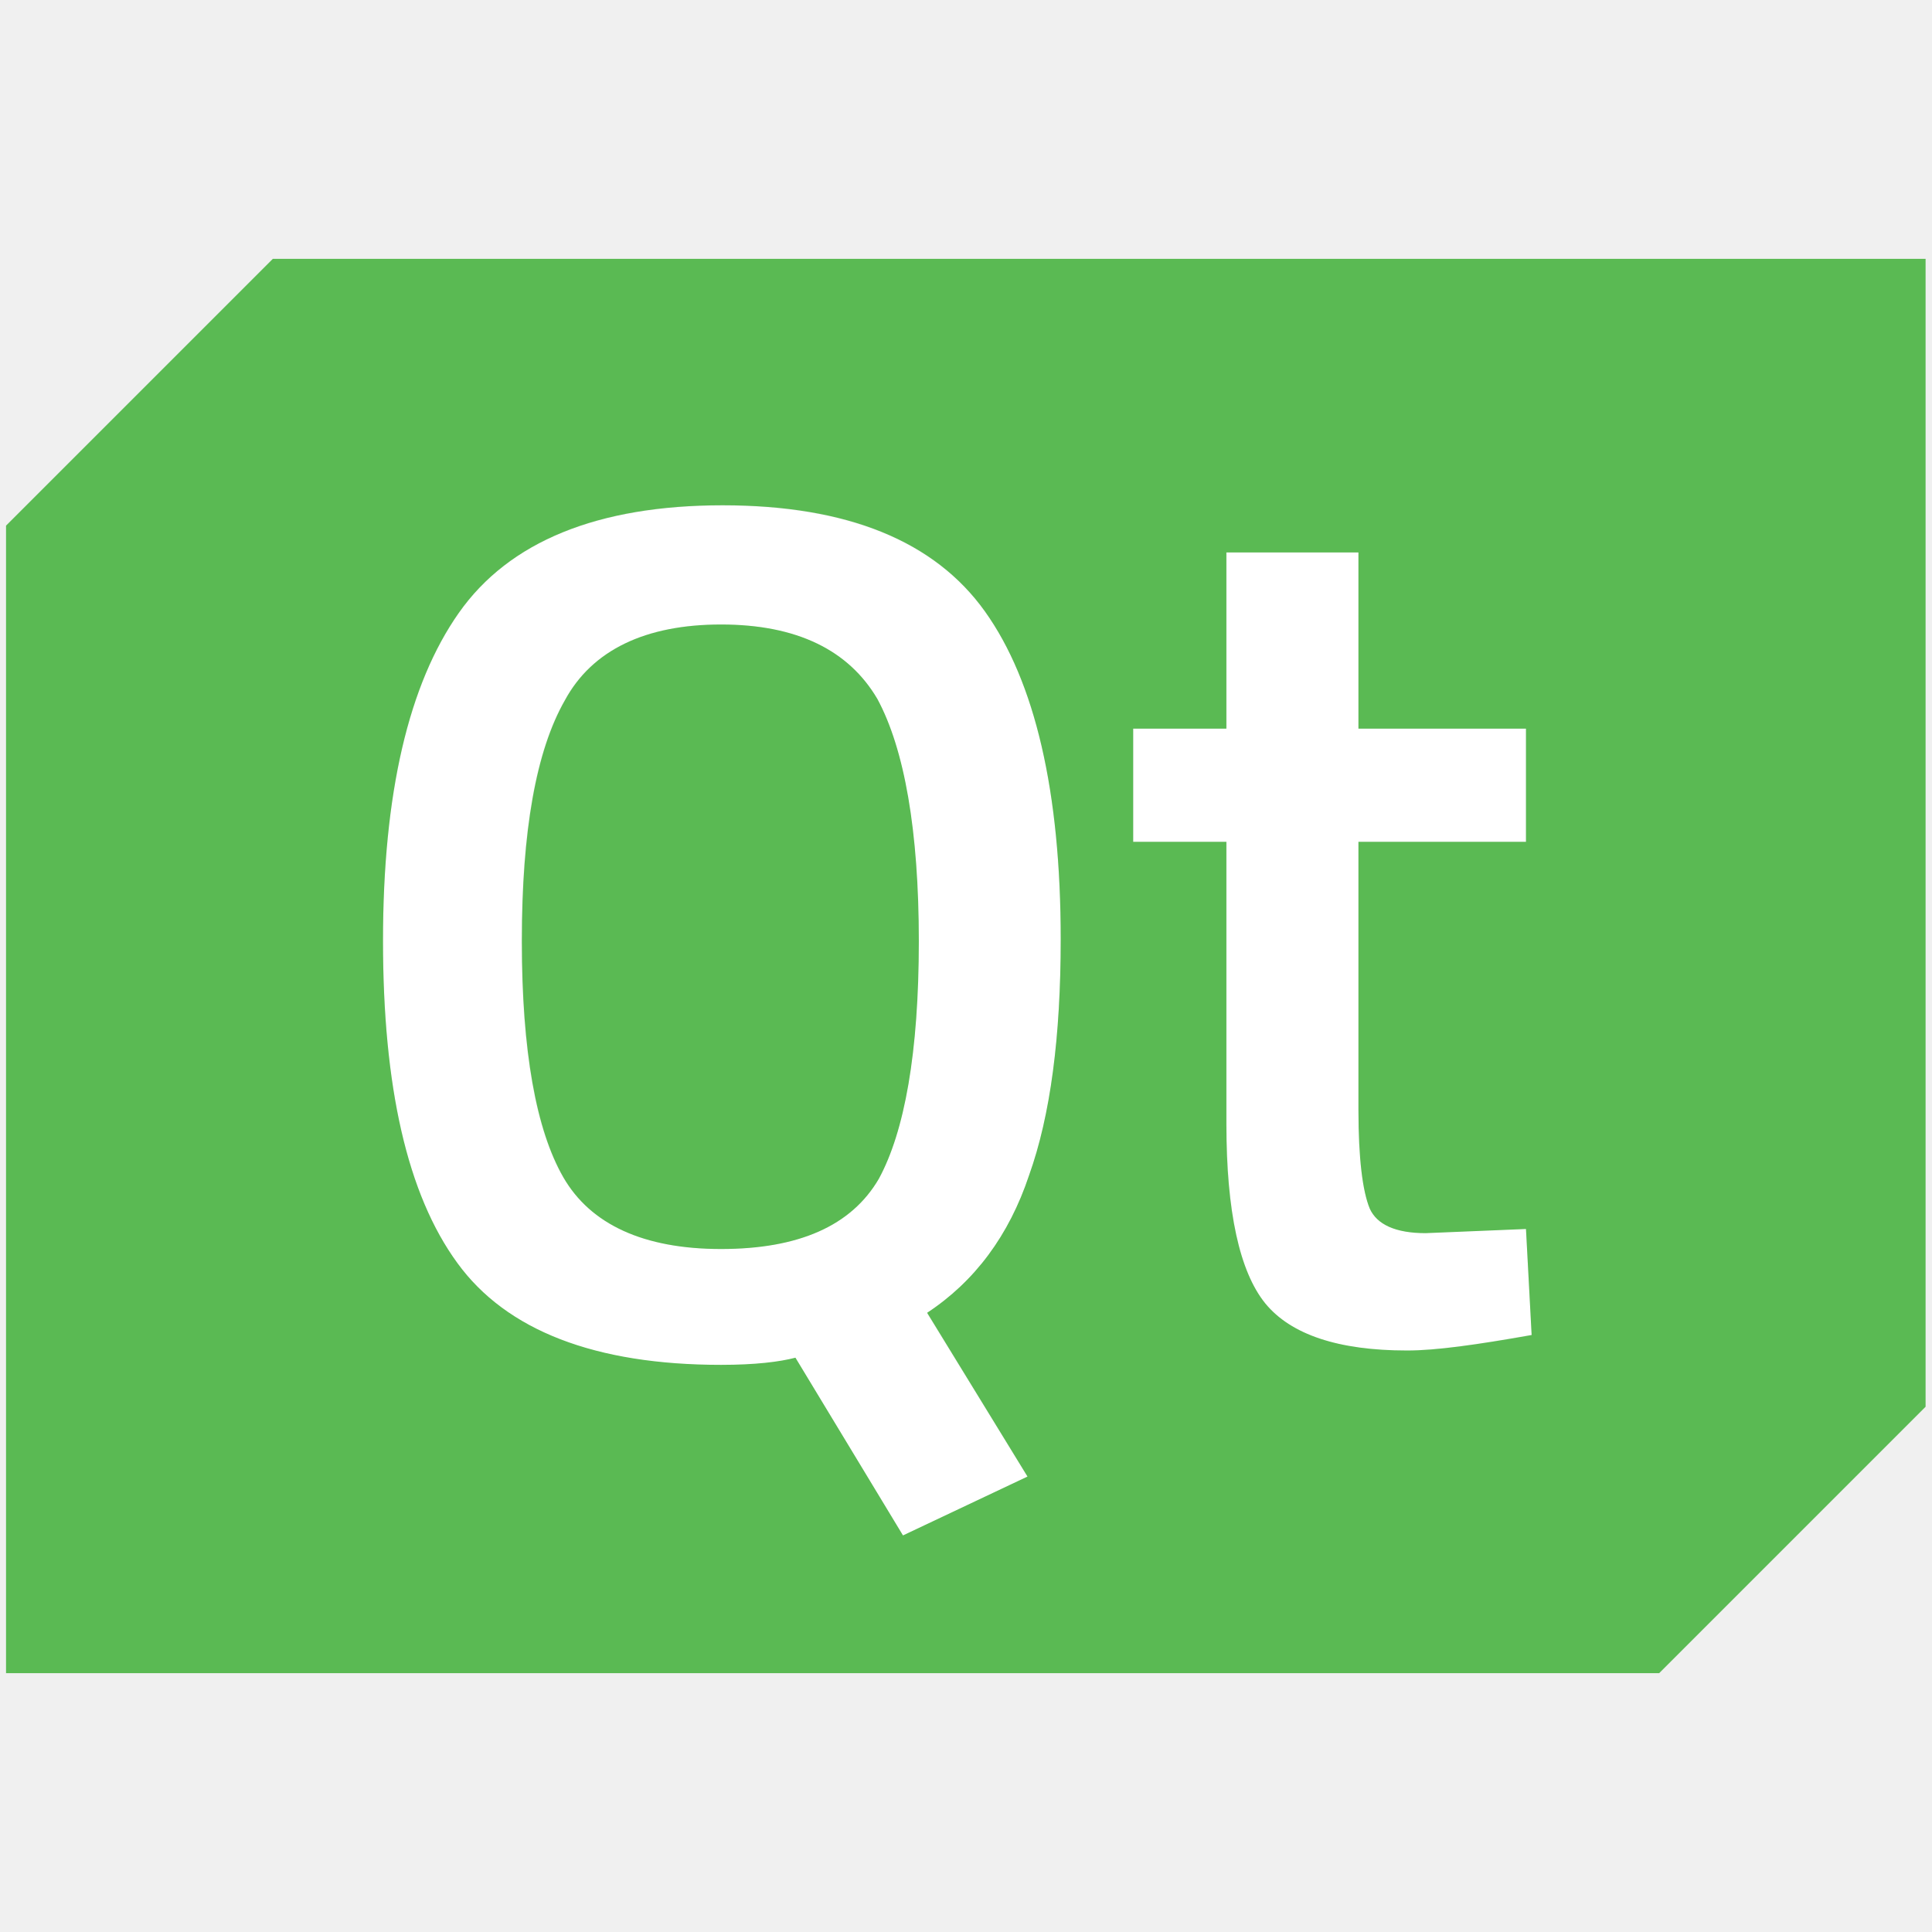
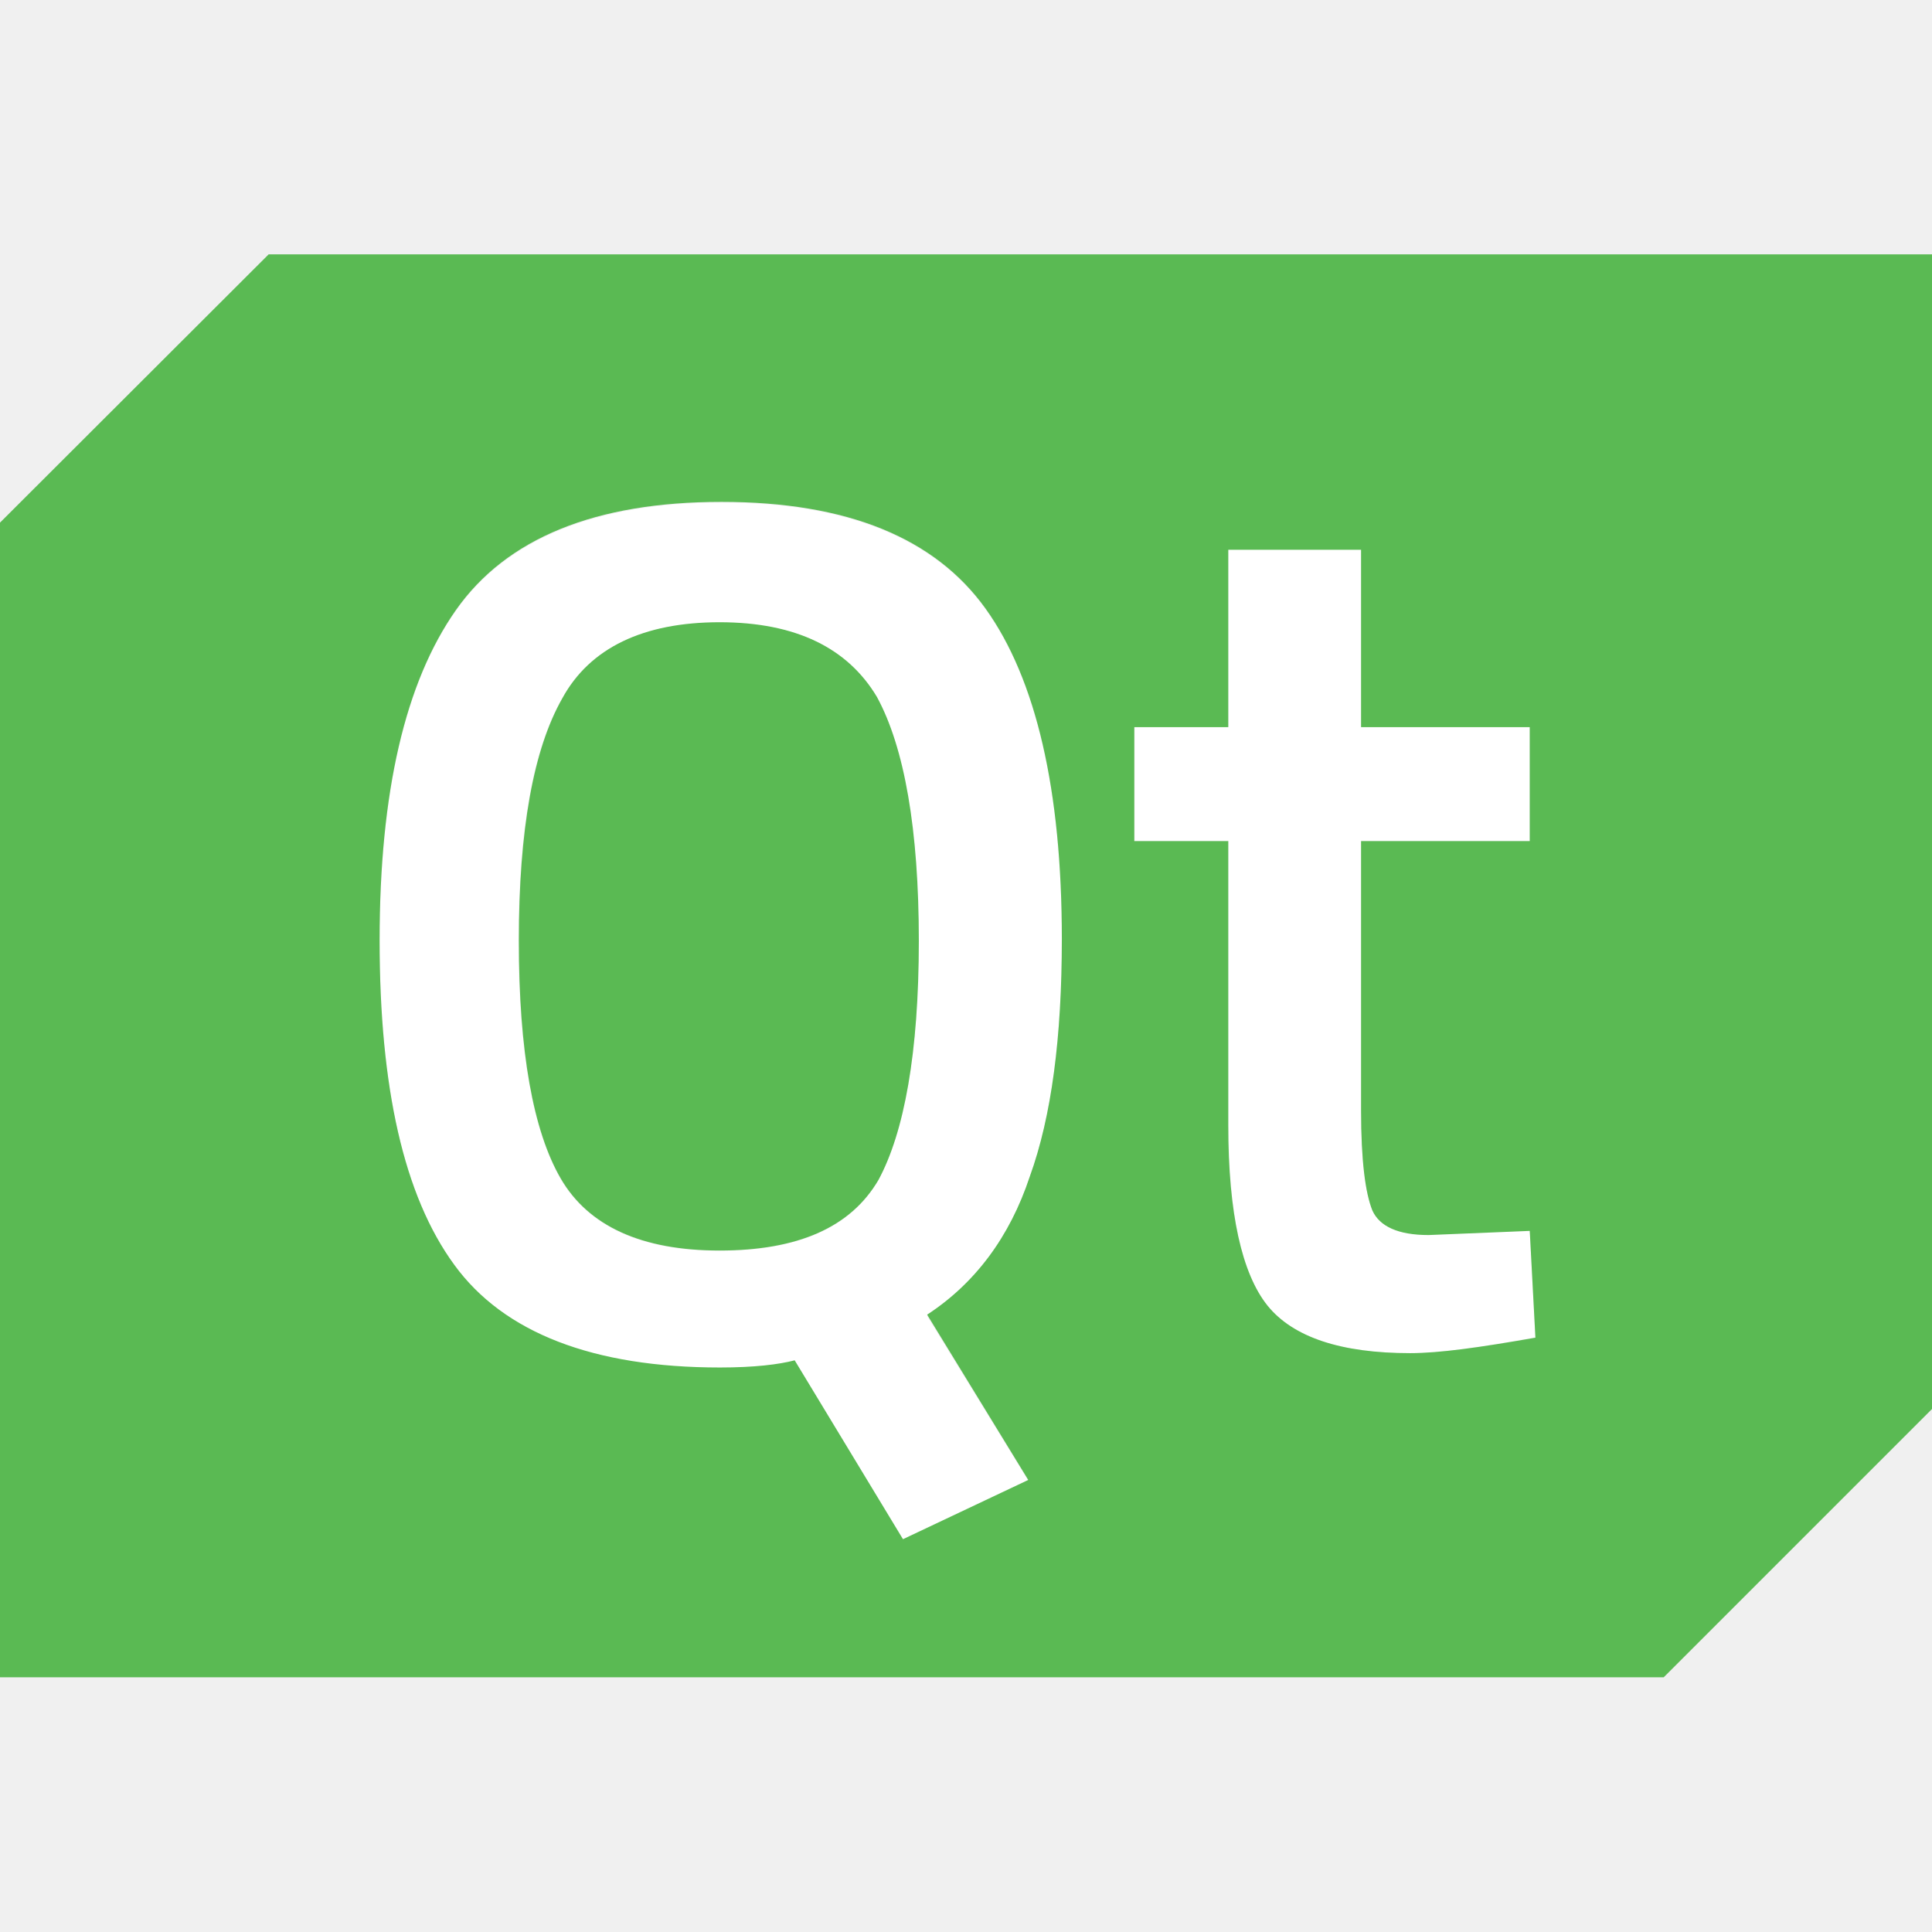
<svg xmlns="http://www.w3.org/2000/svg" version="1.1" id="icon" x="0px" y="0px" viewBox="0 0 512 512" style="enable-background:new 0 0 512 512;" xml:space="preserve">
  <style type="text/css">
	.st0{fill:#FFFFFF;}
	.st1{fill:#5ABA53;}
</style>
  <g>
-     <path class="st0" d="M335.3,345.4c6.8,8.4,19.4,12.5,37.6,12.5c7.6,0,18.2-1.5,33-4.2l-1.5-28.1l-26.6,1.1c-8,0-12.9-2.3-14.8-6.5   c-1.9-4.6-3-13.3-3-26.2v-71h44.4v-30H360v-46.7h-34.9v46.7h-24.7v30h24.7V298C325.1,321.1,328.5,337.1,335.3,345.4z" />
-     <path class="st0" d="M272.7,311.6c5.7-15.9,8.4-36.8,8.4-62.6c0-39.1-6.8-68.3-20.1-86.9c-13.3-18.6-36.4-28.1-69.5-28.1   c-33,0-56.6,9.5-69.9,28.5c-13.3,19-20.1,47.8-20.1,86.9c0,38.7,6.5,67.2,19.7,85.4c12.9,17.8,36.4,27,69.9,27   c9.1,0,15.6-0.8,19.7-1.9l28.5,47.1l33-15.6l-26.6-43.3C258.3,339.7,267.4,327.6,272.7,311.6z M232.8,312.4   c-7.2,12.5-21.3,18.6-41.8,18.6c-20.5,0-34.5-6.5-41.8-19c-7.2-12.5-11-33.4-11-62.6c0-29.2,3.8-50.5,11.4-63.8   c7.2-13.3,21.3-20.1,41.4-20.1s33.8,6.8,41.4,19.7c7.2,13.3,11,34.9,11,64.2C243.5,279,239.7,299.8,232.8,312.4z" />
-     <path class="st1" d="M191.1,165.5c-20.1,0-34.2,6.8-41.4,20.1c-7.6,13.3-11.4,34.5-11.4,63.8c0,29.2,3.8,50.1,11,62.6   c7.2,12.5,21.3,19,41.8,19s34.5-6.1,41.8-18.6c6.8-12.5,10.6-33.4,10.6-63c0-29.2-3.8-50.9-11-64.2   C224.9,172.3,211.2,165.5,191.1,165.5z" />
-     <path class="st1" d="M461,68.6h-17.8H72.3l0,0L1.6,139.3V375v19.4v49h49h17.8h371.3l0,0l70.6-70.6V136.6v-19.4V68.6H461z    M272.3,391.3l-33,15.6l-28.5-47.1c-4.2,1.1-10.6,1.9-19.7,1.9c-33.4,0-56.9-9.1-69.9-27c-13.3-18.2-19.7-46.7-19.7-85.4   c0-39.1,6.8-68,20.1-86.9s36.8-28.5,69.9-28.5s56.2,9.5,69.5,28.1c13.3,18.6,20.1,47.8,20.1,86.9c0,25.8-2.7,46.7-8.4,62.6   c-5.3,15.9-14.4,28.1-27,36.4L272.3,391.3z M372.9,357.9c-18.2,0-30.8-4.2-37.6-12.5c-6.8-8.4-10.3-24.3-10.3-47.5v-74.8h-24.7v-30   h24.7v-46.7H360v46.7h44.4v30H360v71c0,12.9,1.1,21.6,3,26.2c1.9,4.2,6.8,6.5,14.8,6.5l26.6-1.1l1.5,28.1   C391.2,356.4,380.5,357.9,372.9,357.9z" />
+     <path class="st0" d="M335.9,346c6.8,8.5,19.5,12.6,37.8,12.6c7.6,0,18.3-1.5,33.2-4.2l-1.5-28.3l-26.8,1.1c-8.1,0-13-2.3-14.9-6.5   c-1.9-4.6-3-13.4-3-26.4v-71.5h44.7v-30.2h-44.7v-47h-35.1v47h-24.9v30.2h24.9v75.5C325.6,321.5,329,337.6,335.9,346z" />
+     <path class="st0" d="M272.9,312c5.7-16,8.5-37,8.5-63c0-39.4-6.8-68.7-20.2-87.5c-13.4-18.7-36.6-28.3-70-28.3   c-33.2,0-57,9.6-70.4,28.7s-20.2,48.1-20.2,87.5c0,39,6.5,67.6,19.8,86c13,17.9,36.6,27.2,70.4,27.2c9.2,0,15.7-0.8,19.8-1.9   l28.7,47.4l33.2-15.7l-26.8-43.6C258.4,340.2,267.5,328.1,272.9,312z M232.7,312.8c-7.2,12.6-21.4,18.7-42.1,18.7   s-34.7-6.5-42.1-19.1c-7.2-12.6-11.1-33.6-11.1-63s3.8-50.8,11.5-64.2c7.2-13.4,21.4-20.2,41.7-20.2s34,6.8,41.7,19.8   c7.2,13.4,11.1,35.1,11.1,64.6C243.5,279.1,239.6,300.1,232.7,312.8z" />
+     <path class="st1" d="M190.7,164.9c-20.2,0-34.4,6.8-41.7,20.2c-7.6,13.4-11.5,34.7-11.5,64.2c0,29.4,3.8,50.4,11.1,63   s21.4,19.1,42.1,19.1s34.7-6.1,42.1-18.7c6.8-12.6,10.7-33.6,10.7-63.4c0-29.4-3.8-51.2-11.1-64.6   C224.7,171.8,211,164.9,190.7,164.9z" />
+     <path class="st1" d="M462.4,67.4h-17.9H71.2l0,0L0,138.5v237.2v19.5v49.3h49.3h17.9h373.7l0,0l71.1-71.1V135.8v-19.5V67.4H462.4z    M272.5,392.2l-33.2,15.7l-28.7-47.4c-4.2,1.1-10.7,1.9-19.8,1.9c-33.6,0-57.3-9.2-70.4-27.2c-13.4-18.3-19.8-47-19.8-86   c0-39.4,6.8-68.4,20.2-87.5s37-28.7,70.4-28.7s56.6,9.6,70,28.3c13.4,18.7,20.2,48.1,20.2,87.5c0,26-2.7,47-8.5,63   c-5.3,16-14.5,28.3-27.2,36.6L272.5,392.2z M373.7,358.6c-18.3,0-31-4.2-37.8-12.6c-6.8-8.5-10.4-24.5-10.4-47.8v-75.3h-24.9v-30.2   h24.9v-47h35.2v47h44.7v30.2h-44.7v71.5c0,13,1.1,21.7,3,26.4c1.9,4.2,6.8,6.5,14.9,6.5l26.8-1.1l1.5,28.3   C392.1,357.1,381.4,358.6,373.7,358.6z" />
  </g>
</svg>
